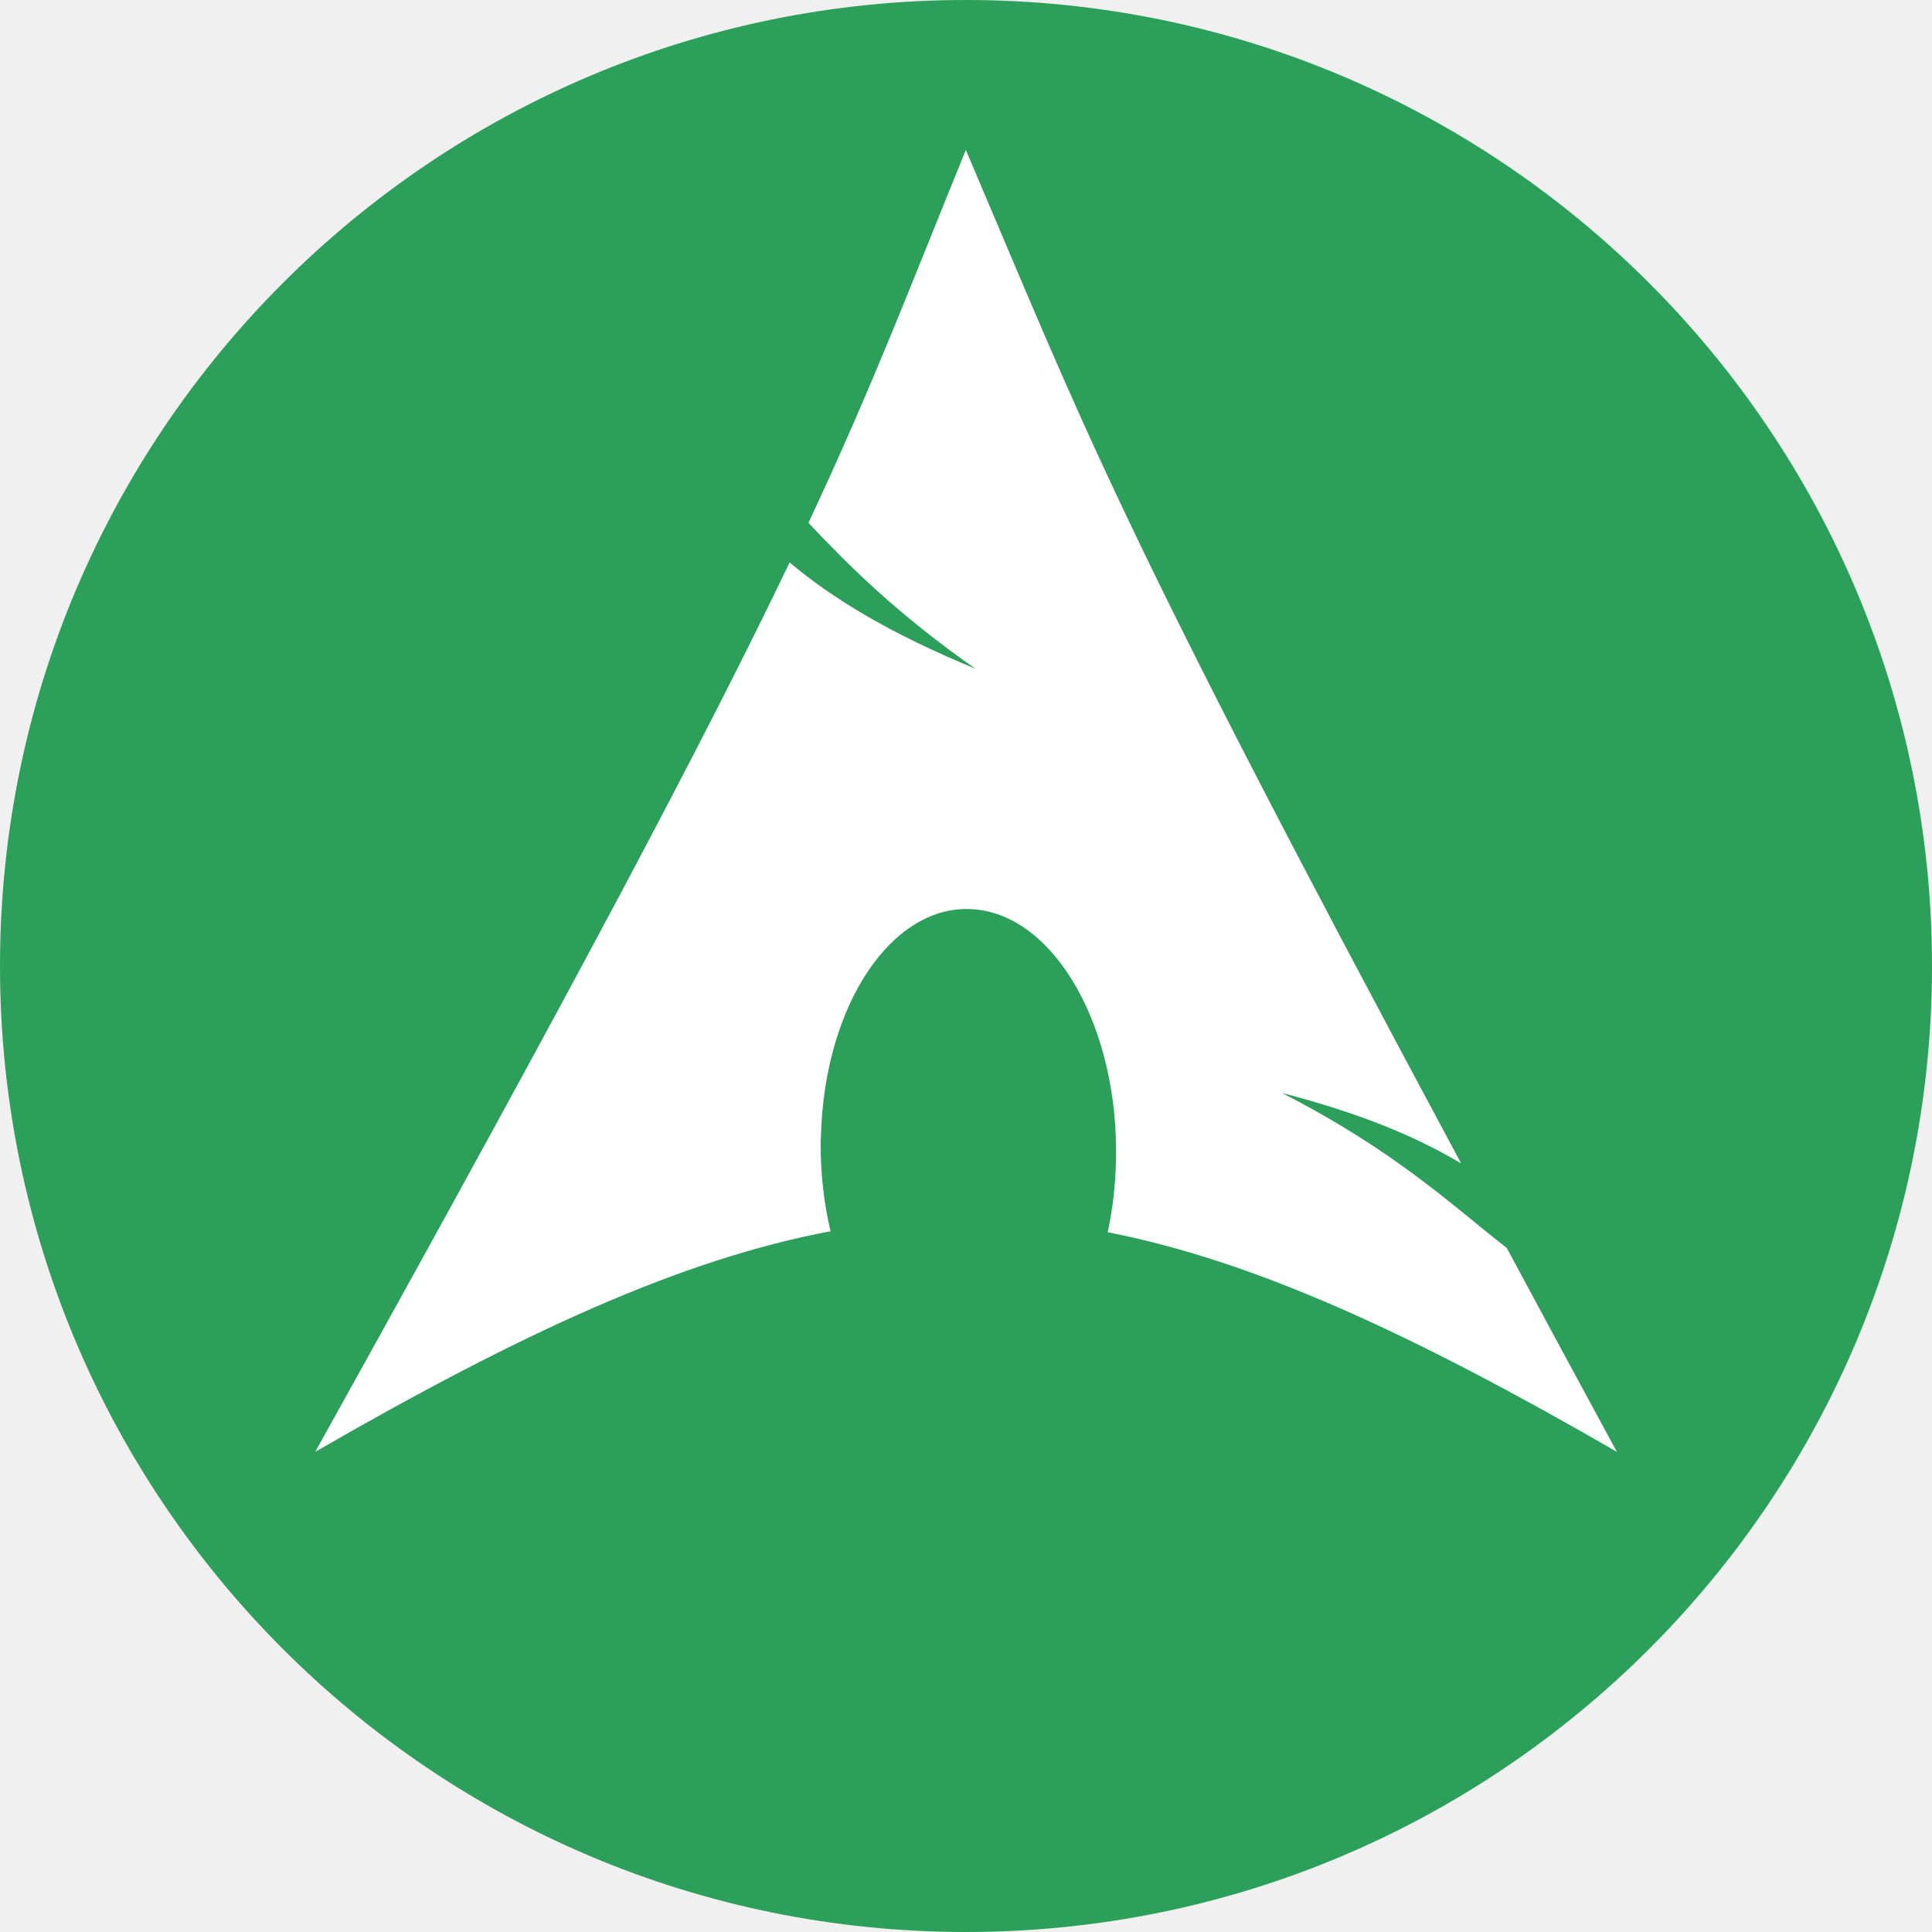
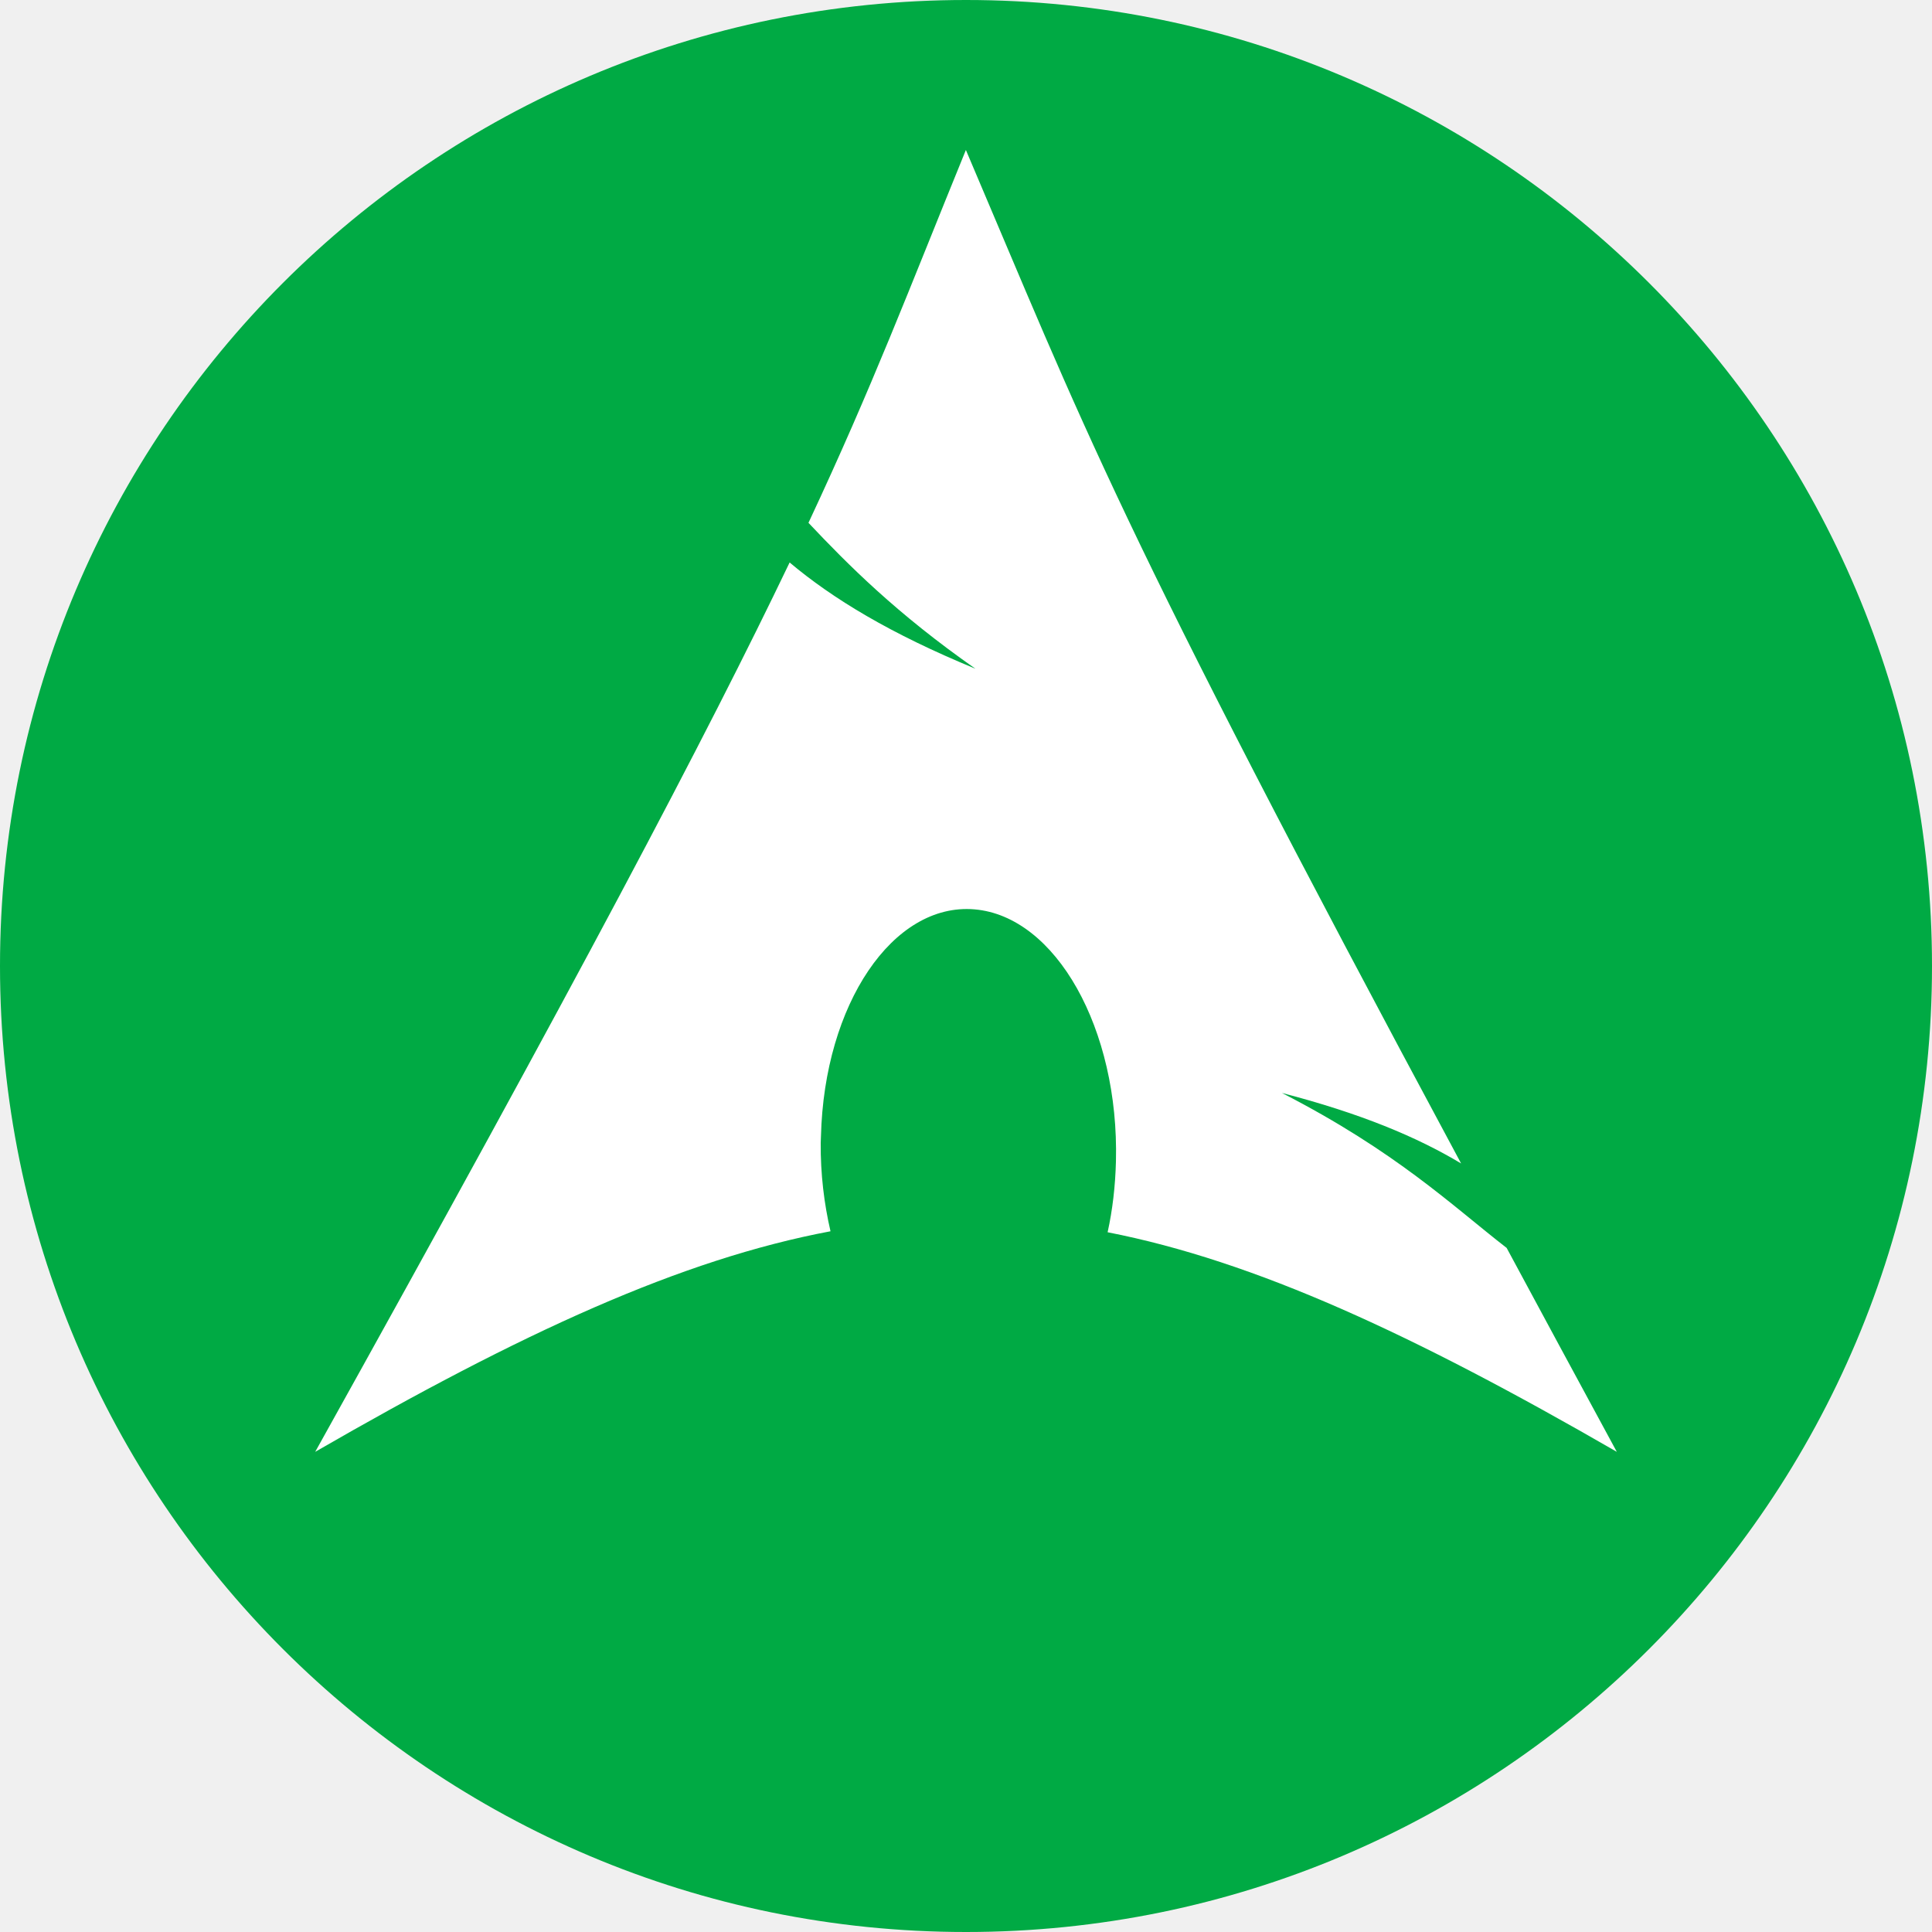
- <svg xmlns="http://www.w3.org/2000/svg" enable-background="new 0 0 515.91 728.5" height="24" id="Layer_1" version="1.1" viewBox="0 0 24 24" width="24" xml:space="preserve">
+ <svg xmlns="http://www.w3.org/2000/svg" enable-background="new 0 0 515.91 728.5" height="512" id="Layer_1" version="1.1" viewBox="0 0 512 512" width="512" xml:space="preserve">
  <defs id="defs7" />
-   <g id="g2275">
-     <path d="M 24,12 C 24,18.627 18.627,24 12,24 5.373,24 6.47896e-6,18.627 6.47896e-6,12 6.47896e-6,5.373 5.373,1.4169352e-6 12,1.4169352e-6 18.627,1.4169352e-6 24,5.373 24,12 Z" id="path4878" style="fill:#2ca05a;fill-opacity:1;fill-rule:nonzero;stroke:none;stroke-width:0.033" />
-     <path d="M 11.998,1.863 C 11.279,3.628 10.845,4.782 10.043,6.495 10.534,7.016 11.138,7.622 12.117,8.307 11.064,7.874 10.346,7.439 9.809,6.987 8.783,9.127 7.176,12.176 3.916,18.035 6.479,16.556 8.465,15.643 10.317,15.295 c -0.08,-0.342 -0.125,-0.712 -0.122,-1.098 l 0.003,-0.082 c 0.041,-1.642 0.895,-2.905 1.907,-2.819 1.012,0.086 1.798,1.487 1.758,3.129 -0.008,0.309 -0.042,0.606 -0.103,0.882 1.831,0.358 3.797,1.268 6.325,2.728 -0.499,-0.918 -0.944,-1.745 -1.368,-2.533 -0.669,-0.519 -1.367,-1.194 -2.792,-1.925 0.979,0.254 1.68,0.548 2.226,0.876 C 13.83,6.409 13.48,5.34 11.998,1.863 Z" id="path2518" style="fill:#ffffff;fill-opacity:1;fill-rule:evenodd;stroke:none;stroke-width:0.047" />
+   <g id="g828">
+     <path d="M 512,256 C 512,397.385 397.385,512 256,512 114.615,512 2.571788e-5,397.385 2.571788e-5,256 2.571788e-5,114.615 114.615,-1.6380724e-5 256,-1.6380724e-5 397.385,-1.6380724e-5 512,114.615 512,256 Z" id="path4878" style="fill:#00aa44;fill-opacity:1;fill-rule:nonzero;stroke:none;stroke-width:0.694" />
+     <path d="m 255.968,39.75 c -15.356,37.648 -24.617,62.274 -41.714,98.803 10.482,11.111 23.349,24.051 44.244,38.665 -22.464,-9.244 -37.788,-18.525 -49.239,-28.155 -21.88,45.657 -56.16,110.692 -125.726,235.687 54.676,-31.565 97.06,-51.026 136.56,-58.451 -1.696,-7.295 -2.66,-15.186 -2.595,-23.42 l 0.065,-1.752 c 0.868,-35.03 19.09,-61.967 40.676,-60.138 21.586,1.829 38.365,31.726 37.497,66.755 -0.163,6.591 -0.906,12.932 -2.206,18.813 39.071,7.643 81.002,27.054 134.938,58.192 -10.635,-19.58 -20.128,-37.23 -29.193,-54.04 -14.279,-11.067 -29.173,-25.472 -59.554,-41.065 20.882,5.426 35.833,11.686 47.488,18.684 -92.169,-171.603 -99.633,-194.406 -131.24,-268.578 z" id="path2518" style="fill:#ffffff;fill-opacity:1;fill-rule:evenodd;stroke:none" />
  </g>
</svg>
